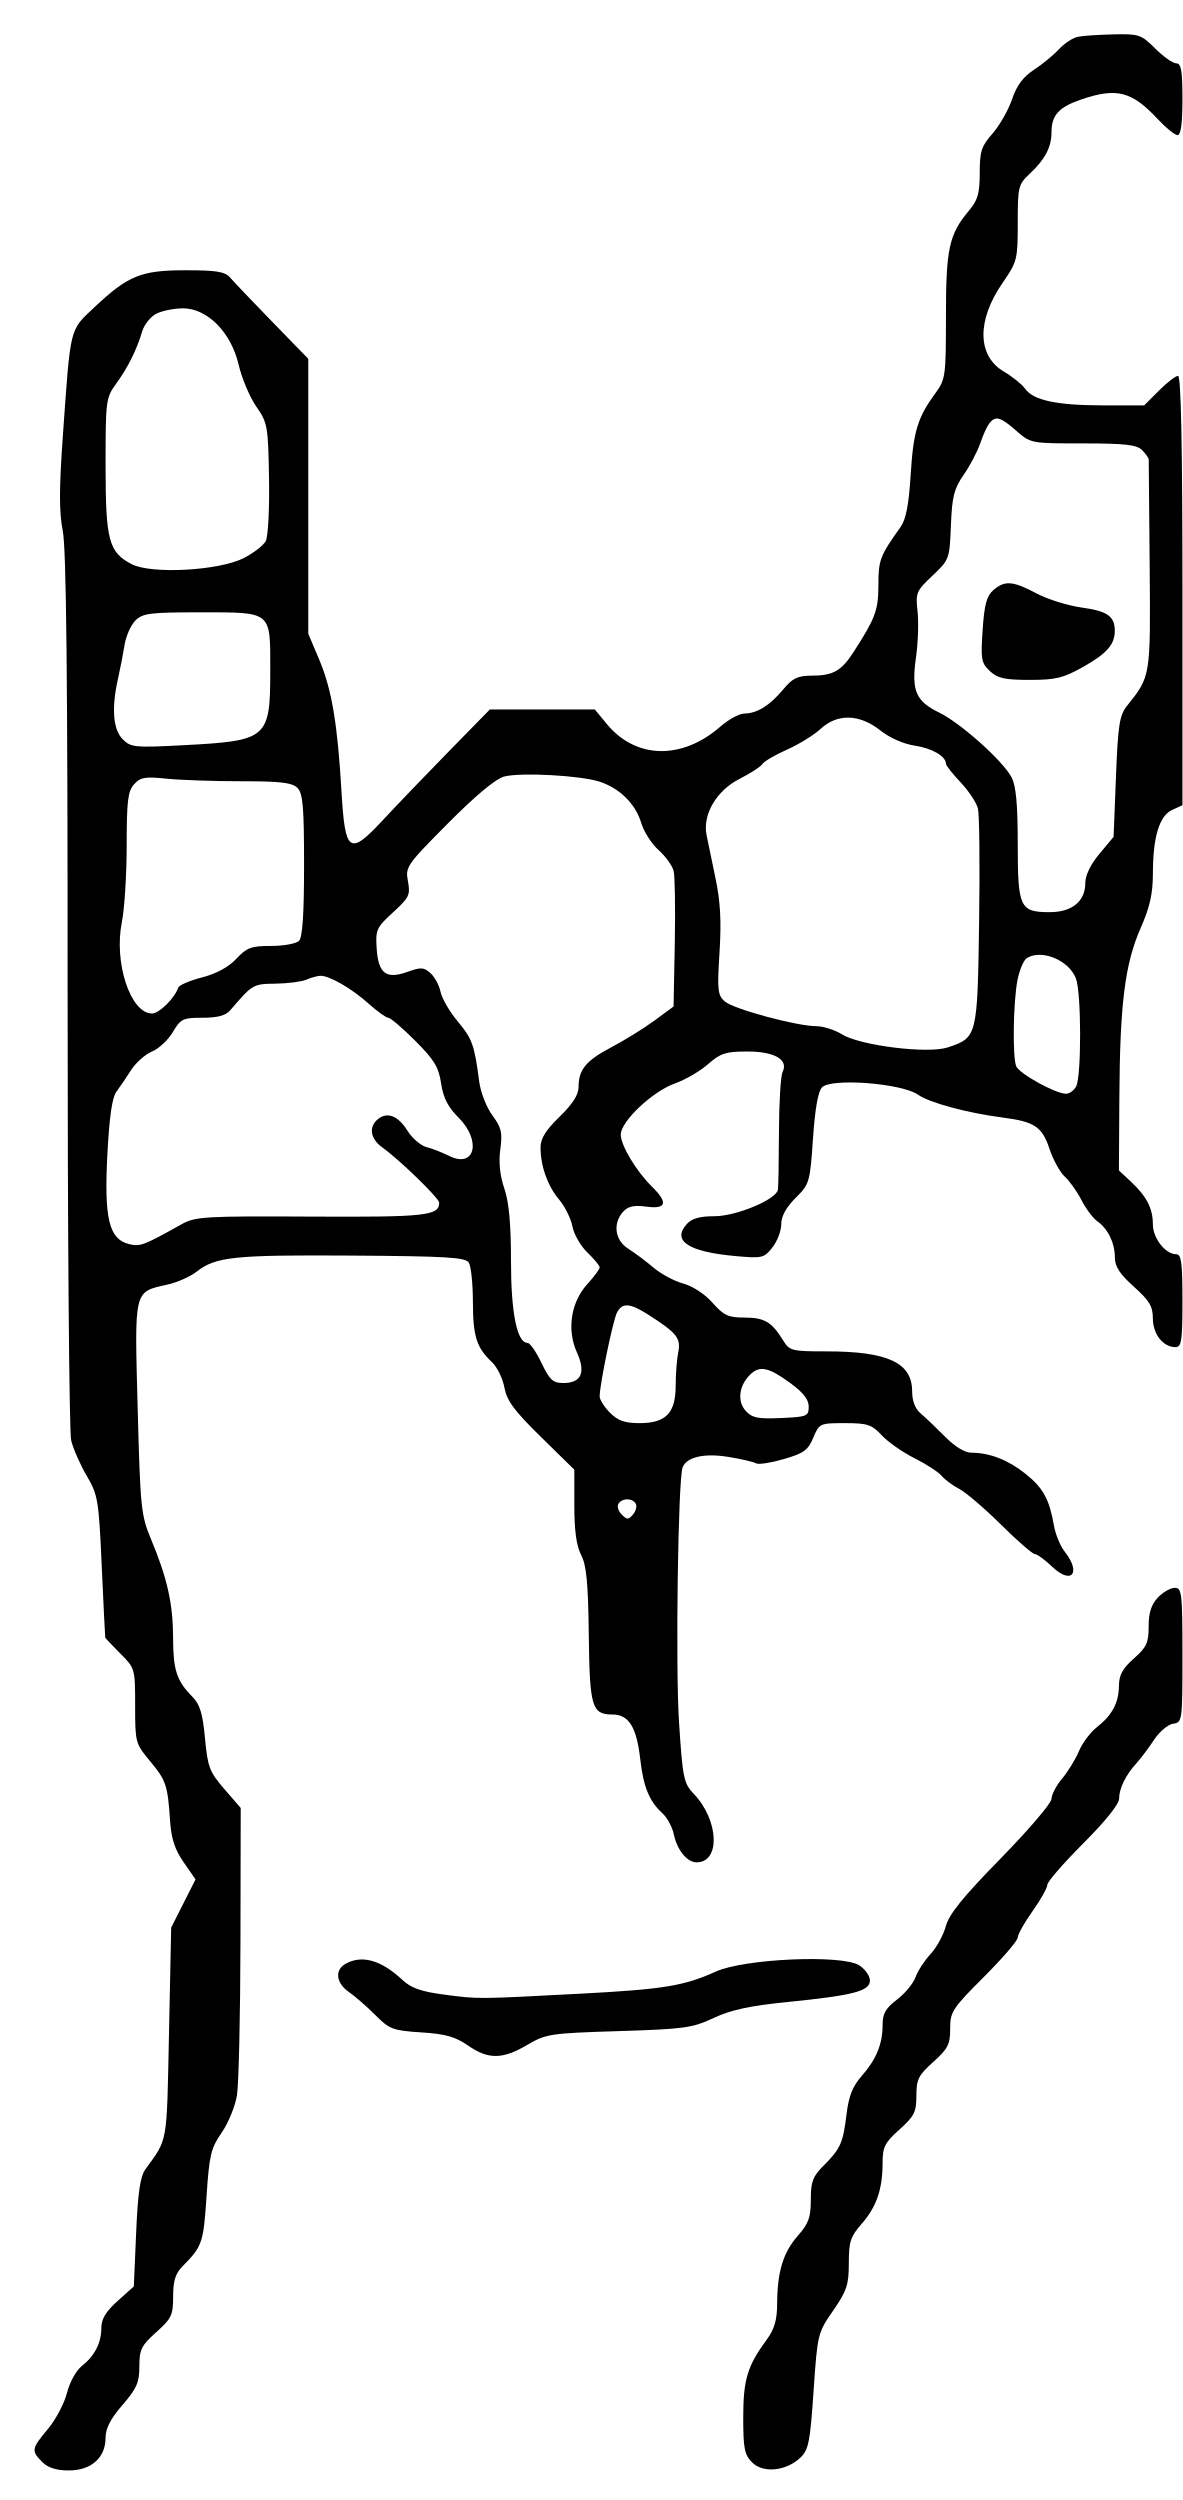
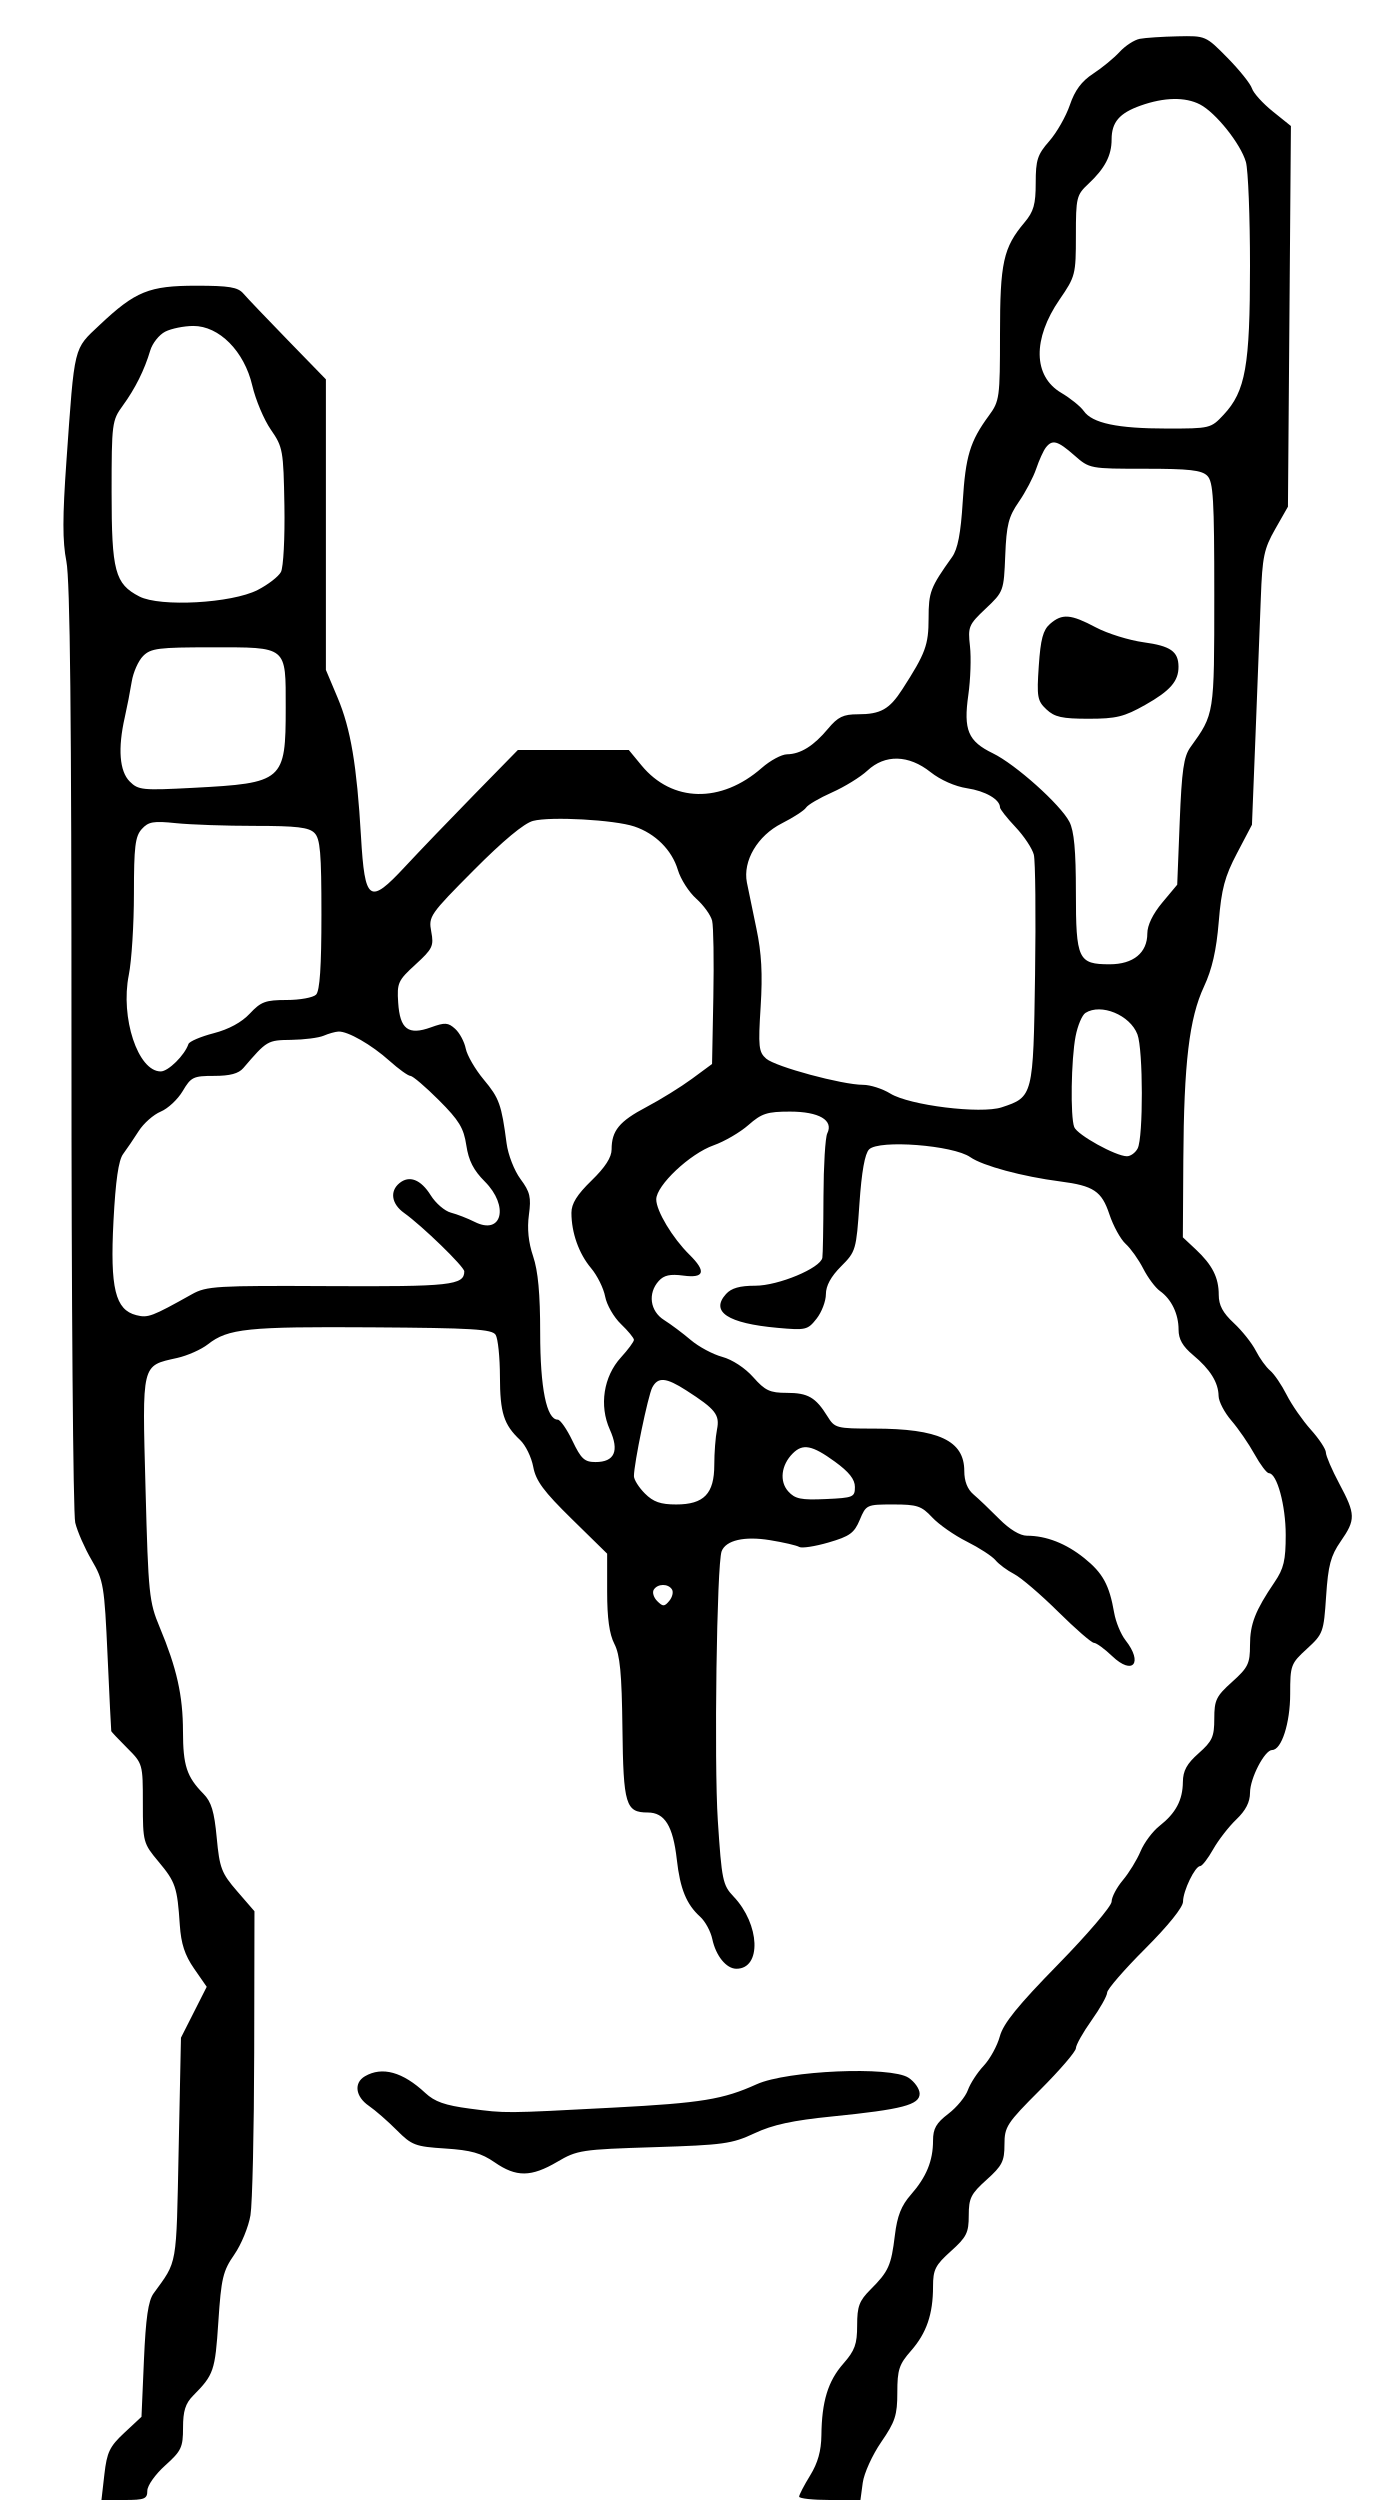
- <svg xmlns="http://www.w3.org/2000/svg" width="280" height="592" viewBox="0 0 280 592" version="1.1">
-   <path d="M 255.294 8.700 C 254.080 8.935, 252.055 10.253, 250.794 11.629 C 249.532 13.005, 246.864 15.200, 244.864 16.506 C 242.277 18.196, 240.773 20.219, 239.648 23.520 C 238.778 26.072, 236.702 29.714, 235.033 31.615 C 232.390 34.625, 232 35.827, 232 40.958 C 232 45.789, 231.548 47.383, 229.486 49.834 C 224.735 55.481, 224 58.828, 224 74.820 C 224 89.108, 223.900 89.840, 221.508 93.102 C 217.281 98.865, 216.286 102.142, 215.649 112.400 C 215.208 119.500, 214.534 122.999, 213.267 124.775 C 208.391 131.607, 208.010 132.599, 208.004 138.500 C 207.997 144.511, 207.330 146.316, 202.136 154.381 C 199.228 158.896, 197.267 160, 192.155 160 C 188.891 160, 187.691 160.583, 185.465 163.250 C 182.257 167.094, 179.330 168.916, 176.285 168.965 C 175.066 168.984, 172.530 170.351, 170.649 172.003 C 161.538 180.003, 150.565 179.781, 143.705 171.458 L 140.854 168 128.427 168 L 116 168 106.250 177.963 C 100.888 183.443, 93.887 190.737, 90.693 194.172 C 82.732 202.736, 81.719 202.038, 80.863 187.396 C 79.925 171.360, 78.559 163.249, 75.622 156.280 L 73 150.060 73 117.516 L 73 84.971 64.507 76.236 C 59.836 71.431, 55.336 66.713, 54.507 65.750 C 53.279 64.324, 51.329 64, 43.960 64 C 33.387 64, 30.339 65.237, 22.338 72.777 C 16.416 78.358, 16.738 77.043, 14.887 103.166 C 13.989 115.848, 13.984 121.242, 14.867 125.731 C 15.703 129.979, 16.022 160.435, 16.009 234.565 C 15.999 291.179, 16.377 339.109, 16.850 341.075 C 17.323 343.041, 18.978 346.812, 20.526 349.455 C 23.195 354.008, 23.382 355.131, 24.093 370.880 C 24.506 380.021, 24.879 387.627, 24.922 387.783 C 24.965 387.939, 26.575 389.642, 28.500 391.567 C 31.974 395.041, 32 395.133, 32 403.939 C 32 412.617, 32.077 412.903, 35.507 417.008 C 39.330 421.584, 39.710 422.715, 40.276 431.198 C 40.557 435.406, 41.395 437.962, 43.480 440.971 L 46.304 445.046 43.419 450.748 L 40.534 456.450 40.017 481.523 C 39.468 508.148, 39.793 506.285, 34.402 513.724 C 33.207 515.374, 32.649 519.235, 32.241 528.686 L 31.691 541.424 27.845 544.876 C 25.061 547.375, 24 549.129, 24 551.230 C 24 554.804, 22.418 557.883, 19.336 560.307 C 18.025 561.339, 16.492 564.133, 15.859 566.644 C 15.237 569.115, 13.214 572.948, 11.364 575.163 C 7.433 579.868, 7.349 580.349, 10 583 C 11.384 584.384, 13.333 585, 16.326 585 C 21.613 585, 25 581.972, 25 577.246 C 25 575.038, 26.173 572.767, 29 569.500 C 32.393 565.580, 33 564.193, 33 560.366 C 33 556.367, 33.455 555.445, 37 552.263 C 40.630 549.004, 41 548.220, 41 543.791 C 41 540.068, 41.534 538.369, 43.250 536.636 C 47.894 531.945, 48.182 531.105, 48.908 520.106 C 49.554 510.307, 49.935 508.702, 52.481 505.028 C 54.048 502.767, 55.679 498.798, 56.105 496.208 C 56.532 493.619, 56.908 477.240, 56.940 459.811 L 57 428.122 53.125 423.645 C 49.606 419.579, 49.186 418.477, 48.545 411.640 C 47.994 405.757, 47.344 403.609, 45.567 401.806 C 41.824 398.007, 41.001 395.492, 40.988 387.816 C 40.975 379.803, 39.604 373.677, 35.769 364.500 C 33.398 358.826, 33.225 357.137, 32.598 333.435 C 31.848 305.092, 31.629 305.992, 39.705 304.178 C 42.001 303.662, 45.091 302.287, 46.571 301.123 C 51.061 297.591, 55.433 297.138, 83.287 297.323 C 105.875 297.472, 110.222 297.735, 111.021 299 C 111.543 299.825, 111.976 304.017, 111.985 308.316 C 112.001 316.482, 112.839 319.125, 116.507 322.567 C 117.718 323.704, 119.039 326.404, 119.443 328.567 C 120.030 331.713, 121.761 334.053, 128.089 340.260 L 136 348.020 136 356.560 C 136 362.471, 136.498 366.062, 137.618 368.228 C 138.879 370.666, 139.277 374.829, 139.423 387.092 C 139.628 404.287, 140.143 406, 145.099 406 C 148.894 406, 150.756 409.013, 151.603 416.520 C 152.348 423.121, 153.751 426.560, 156.841 429.356 C 157.966 430.374, 159.187 432.623, 159.555 434.354 C 160.355 438.121, 162.693 441, 164.955 441 C 170.653 441, 170.251 431.041, 164.300 424.803 C 161.896 422.282, 161.666 421.168, 160.791 407.803 C 159.932 394.672, 160.560 350.310, 161.645 347.483 C 162.592 345.015, 166.735 344.062, 172.464 344.994 C 175.525 345.492, 178.478 346.178, 179.028 346.517 C 179.577 346.857, 182.527 346.407, 185.585 345.518 C 190.342 344.135, 191.350 343.406, 192.585 340.451 C 194.003 337.056, 194.125 337, 200.070 337 C 205.445 337, 206.410 337.319, 208.806 339.890 C 210.288 341.480, 213.778 343.920, 216.563 345.312 C 219.347 346.705, 222.240 348.584, 222.990 349.488 C 223.740 350.392, 225.616 351.784, 227.158 352.582 C 228.701 353.379, 233.137 357.175, 237.016 361.016 C 240.896 364.857, 244.508 368, 245.044 368 C 245.580 368, 247.422 369.341, 249.137 370.980 C 253.744 375.383, 256.131 372.525, 252.113 367.416 C 251.075 366.097, 249.932 363.326, 249.572 361.259 C 248.487 355.018, 247.034 352.362, 242.878 349.022 C 238.785 345.733, 234.352 344, 230.028 344 C 228.484 344, 226.139 342.581, 223.832 340.250 C 221.790 338.188, 219.193 335.712, 218.060 334.750 C 216.706 333.600, 216 331.801, 216 329.500 C 216 322.699, 210.281 320.015, 195.773 320.006 C 187.335 320, 186.990 319.909, 185.343 317.250 C 182.709 312.997, 180.977 312, 176.224 312 C 172.455 312, 171.386 311.500, 168.718 308.486 C 166.898 306.430, 164.022 304.544, 161.790 303.943 C 159.691 303.378, 156.517 301.678, 154.737 300.164 C 152.957 298.650, 150.262 296.634, 148.750 295.683 C 145.599 293.702, 145.056 289.701, 147.561 286.932 C 148.728 285.643, 150.118 285.340, 153.061 285.735 C 157.814 286.372, 158.264 284.820, 154.423 281.038 C 150.646 277.320, 147 271.241, 147 268.664 C 147 265.529, 154.548 258.418, 159.863 256.546 C 162.262 255.701, 165.765 253.657, 167.648 252.005 C 170.623 249.392, 171.839 249, 176.963 249 C 183.465 249, 186.774 250.935, 185.308 253.879 C 184.863 254.771, 184.481 261.125, 184.458 268 C 184.436 274.875, 184.323 281.055, 184.208 281.733 C 183.817 284.050, 174.349 288, 169.188 288 C 165.707 288, 163.829 288.531, 162.631 289.855 C 159.038 293.825, 163.010 296.437, 174.163 297.439 C 180.511 298.010, 180.924 297.913, 182.913 295.384 C 184.061 293.924, 185 291.456, 185 289.898 C 185 288.012, 186.133 285.933, 188.394 283.672 C 191.702 280.365, 191.807 280.004, 192.517 269.588 C 193.003 262.463, 193.724 258.419, 194.679 257.463 C 196.901 255.242, 213.538 256.524, 217.359 259.211 C 220.104 261.141, 229.070 263.560, 237.500 264.645 C 244.967 265.607, 246.778 266.815, 248.495 271.984 C 249.368 274.614, 251.012 277.605, 252.148 278.632 C 253.284 279.660, 255.059 282.158, 256.093 284.184 C 257.127 286.210, 258.808 288.460, 259.828 289.184 C 262.382 290.996, 264 294.320, 264 297.754 C 264 299.909, 265.140 301.665, 268.500 304.684 C 272.197 308.006, 273 309.348, 273 312.209 C 273 315.910, 275.425 319, 278.329 319 C 279.789 319, 280 317.612, 280 308 C 280 298.889, 279.742 297, 278.500 297 C 275.966 297, 273 293.189, 273 289.934 C 273 286.164, 271.537 283.314, 267.813 279.830 L 264.959 277.159 265.064 259.830 C 265.197 237.691, 266.377 228.277, 270.078 219.832 C 272.294 214.776, 273.001 211.634, 273.006 206.832 C 273.013 198.201, 274.537 193.168, 277.561 191.790 L 280 190.679 280 139.839 C 280 105.520, 279.664 89, 278.967 89 C 278.398 89, 276.358 90.575, 274.433 92.500 L 270.933 96 261.217 95.994 C 250.270 95.988, 244.670 94.795, 242.755 92.060 C 242.038 91.036, 239.771 89.208, 237.719 87.996 C 231.408 84.273, 231.264 75.930, 237.356 67.073 C 240.885 61.943, 241 61.491, 241 52.789 C 241 44.212, 241.129 43.682, 243.834 41.151 C 247.488 37.732, 249 34.836, 249 31.257 C 249 27.282, 250.746 25.364, 256 23.568 C 264.402 20.695, 267.993 21.603, 274.096 28.145 C 276.074 30.265, 278.212 32, 278.846 32 C 279.627 32, 280 29.255, 280 23.500 C 280 16.697, 279.707 15, 278.533 15 C 277.727 15, 275.492 13.425, 273.567 11.500 C 270.265 8.199, 269.710 8.008, 263.783 8.136 C 260.327 8.211, 256.507 8.465, 255.294 8.700 M 37.017 74.286 C 35.651 74.977, 34.136 76.883, 33.651 78.521 C 32.360 82.886, 30.281 87.052, 27.477 90.898 C 25.087 94.176, 25 94.856, 25 110.198 C 25 127.979, 25.743 130.782, 31.208 133.608 C 35.866 136.016, 51.893 135.137, 57.717 132.154 C 60.036 130.966, 62.382 129.155, 62.930 128.130 C 63.482 127.100, 63.829 120.471, 63.707 113.289 C 63.496 100.863, 63.367 100.138, 60.676 96.255 C 59.131 94.024, 57.256 89.574, 56.510 86.366 C 54.724 78.683, 49.088 72.992, 43.289 73.015 C 41.205 73.023, 38.382 73.595, 37.017 74.286 M 234.268 100.250 C 233.730 100.938, 232.760 103.072, 232.112 104.994 C 231.464 106.915, 229.711 110.252, 228.217 112.408 C 225.911 115.735, 225.451 117.553, 225.175 124.414 C 224.854 132.408, 224.805 132.544, 220.803 136.322 C 216.969 139.943, 216.784 140.388, 217.276 144.759 C 217.562 147.297, 217.396 152.201, 216.906 155.657 C 215.790 163.543, 216.834 166.035, 222.387 168.733 C 227.473 171.204, 237.545 180.220, 239.550 184.096 C 240.598 186.124, 241 190.496, 241 199.879 C 241 214.942, 241.497 216, 248.571 216 C 253.864 216, 257 213.431, 257 209.095 C 257 207.264, 258.238 204.707, 260.348 202.182 L 263.696 198.174 264.260 183.944 C 264.751 171.535, 265.089 169.381, 266.905 167.107 C 272.494 160.108, 272.457 160.340, 272.241 134 C 272.130 120.525, 272.031 109.195, 272.020 108.821 C 272.009 108.448, 271.293 107.436, 270.429 106.571 C 269.169 105.312, 266.397 105, 256.463 105 C 244.118 105, 244.056 104.988, 240.653 102 C 236.893 98.699, 235.730 98.380, 234.268 100.250 M 235.213 139.750 C 233.640 141.121, 233.093 143.157, 232.687 149.155 C 232.214 156.140, 232.364 156.993, 234.399 158.905 C 236.236 160.631, 237.896 161, 243.830 161 C 250.038 161, 251.789 160.572, 256.538 157.892 C 262.138 154.731, 264.012 152.573, 263.985 149.316 C 263.956 145.922, 262.203 144.697, 256.203 143.876 C 252.909 143.426, 248.073 141.919, 245.458 140.529 C 239.839 137.541, 237.916 137.395, 235.213 139.750 M 32.056 146.944 C 30.986 148.014, 29.838 150.601, 29.503 152.694 C 29.168 154.787, 28.468 158.387, 27.947 160.693 C 26.369 167.677, 26.762 172.762, 29.057 175.057 C 30.986 176.986, 31.873 177.074, 43.307 176.473 C 63.484 175.411, 64 174.964, 64 158.524 C 64 144.615, 64.472 145, 47.429 145 C 35.462 145, 33.788 145.212, 32.056 146.944 M 194.302 172.613 C 192.761 174.050, 189.195 176.249, 186.378 177.501 C 183.561 178.753, 180.942 180.286, 180.557 180.907 C 180.173 181.529, 177.724 183.119, 175.116 184.441 C 169.693 187.189, 166.357 192.845, 167.305 197.686 C 167.609 199.234, 168.567 203.875, 169.435 208 C 170.593 213.501, 170.846 218.165, 170.384 225.500 C 169.818 234.487, 169.944 235.666, 171.627 237.139 C 173.696 238.950, 188.689 243, 193.322 243 C 194.940 243, 197.687 243.880, 199.427 244.955 C 203.714 247.604, 219.712 249.580, 224.387 248.037 C 231.415 245.718, 231.460 245.538, 231.853 218.373 C 232.047 204.944, 231.923 192.830, 231.578 191.454 C 231.232 190.077, 229.386 187.293, 227.475 185.267 C 225.564 183.241, 224 181.259, 224 180.863 C 224 179.088, 220.733 177.187, 216.624 176.571 C 213.946 176.169, 210.658 174.715, 208.437 172.950 C 203.533 169.053, 198.254 168.927, 194.302 172.613 M 119.399 183.881 C 117.398 184.401, 112.684 188.322, 106.119 194.929 C 96.255 204.855, 95.962 205.280, 96.602 208.693 C 97.206 211.912, 96.902 212.546, 93.074 216.045 C 89.148 219.634, 88.905 220.169, 89.193 224.584 C 89.583 230.561, 91.442 231.965, 96.527 230.126 C 99.675 228.988, 100.377 229.031, 101.956 230.461 C 102.954 231.364, 104.021 233.356, 104.327 234.887 C 104.634 236.419, 106.450 239.546, 108.363 241.836 C 111.831 245.987, 112.332 247.385, 113.476 256.110 C 113.812 258.673, 115.197 262.227, 116.592 264.110 C 118.738 267.005, 119.012 268.176, 118.474 272.136 C 118.053 275.232, 118.368 278.318, 119.422 281.421 C 120.527 284.677, 121 289.813, 121 298.567 C 121 310.939, 122.428 318, 124.930 318 C 125.497 318, 126.983 320.137, 128.231 322.750 C 130.165 326.798, 130.927 327.500, 133.391 327.500 C 137.671 327.500, 138.766 325.026, 136.607 320.237 C 134.182 314.860, 135.186 308.337, 139.096 304.056 C 140.693 302.307, 142 300.539, 142 300.125 C 142 299.712, 140.692 298.121, 139.093 296.589 C 137.494 295.057, 135.901 292.286, 135.553 290.431 C 135.205 288.576, 133.786 285.711, 132.400 284.064 C 129.657 280.804, 128 276.135, 128 271.667 C 128 269.609, 129.245 267.611, 132.500 264.448 C 135.561 261.473, 137 259.242, 137 257.472 C 137 253.274, 138.719 251.178, 144.788 247.981 C 147.929 246.325, 152.525 243.477, 155 241.653 L 159.500 238.335 159.787 223.417 C 159.944 215.213, 159.822 207.482, 159.515 206.238 C 159.207 204.994, 157.610 202.777, 155.965 201.311 C 154.320 199.846, 152.466 196.948, 151.844 194.873 C 150.503 190.398, 146.806 186.709, 142.080 185.129 C 137.615 183.636, 123.359 182.852, 119.399 183.881 M 31.750 185.716 C 30.280 187.347, 30 189.659, 30 200.162 C 30 207.039, 29.483 215.239, 28.852 218.383 C 26.928 227.965, 30.907 240, 36 240 C 37.698 240, 41.379 236.362, 42.213 233.860 C 42.404 233.289, 44.936 232.205, 47.840 231.451 C 51.255 230.566, 54.125 229.007, 55.962 227.041 C 58.448 224.379, 59.476 224, 64.201 224 C 67.171 224, 70.140 223.460, 70.800 222.800 C 71.638 221.962, 72 216.549, 72 204.871 C 72 190.997, 71.732 187.875, 70.429 186.571 C 69.178 185.321, 66.453 185, 57.075 185 C 50.595 185, 42.640 184.724, 39.397 184.387 C 34.352 183.863, 33.247 184.055, 31.750 185.716 M 243.138 226.894 C 242.389 227.368, 241.396 229.724, 240.932 232.128 C 239.931 237.311, 239.737 250.151, 240.625 252.465 C 241.294 254.210, 249.949 259, 252.432 259 C 253.256 259, 254.338 258.212, 254.836 257.250 C 256.111 254.788, 256.072 235.077, 254.785 231.703 C 253.131 227.366, 246.629 224.681, 243.138 226.894 M 72.500 232 C 71.400 232.473, 68.138 232.891, 65.250 232.930 C 59.905 233.001, 59.806 233.059, 54.500 239.250 C 53.440 240.486, 51.522 241, 47.966 241 C 43.304 241, 42.785 241.250, 40.930 244.394 C 39.829 246.260, 37.610 248.333, 36 249 C 34.390 249.667, 32.170 251.627, 31.068 253.356 C 29.965 255.085, 28.396 257.400, 27.579 258.500 C 26.547 259.892, 25.890 264.454, 25.420 273.500 C 24.637 288.569, 25.812 293.413, 30.540 294.599 C 33.164 295.258, 33.982 294.950, 43 289.905 C 46.256 288.084, 48.403 287.957, 73.758 288.089 C 100.883 288.231, 104 287.891, 104 284.791 C 104 283.742, 94.585 274.600, 90.521 271.703 C 87.708 269.698, 87.253 266.865, 89.452 265.040 C 91.679 263.192, 94.266 264.190, 96.487 267.754 C 97.594 269.531, 99.625 271.277, 101 271.633 C 102.375 271.989, 104.770 272.921, 106.322 273.703 C 112.455 276.795, 114.105 270.171, 108.578 264.645 C 106.067 262.134, 104.970 259.980, 104.456 256.554 C 103.874 252.672, 102.839 250.970, 98.313 246.443 C 95.319 243.449, 92.450 241, 91.938 241 C 91.425 241, 89.317 239.486, 87.253 237.636 C 83.200 234.003, 77.887 230.957, 75.800 231.070 C 75.085 231.109, 73.600 231.527, 72.500 232 M 146.114 310.787 C 145.172 312.548, 142 327.865, 142 330.656 C 142 331.445, 143.105 333.195, 144.455 334.545 C 146.341 336.432, 147.962 337, 151.455 337 C 157.691 337, 160 334.602, 160 328.125 C 160 325.444, 160.272 321.891, 160.604 320.229 C 161.270 316.901, 160.315 315.684, 153.706 311.438 C 149.189 308.536, 147.401 308.383, 146.114 310.787 M 177.573 325.570 C 174.974 328.168, 174.544 331.838, 176.574 334.082 C 178.097 335.765, 179.427 336.036, 184.942 335.791 C 191.129 335.516, 191.500 335.363, 191.500 333.084 C 191.500 331.372, 190.190 329.717, 187 327.401 C 181.916 323.709, 179.838 323.305, 177.573 325.570 M 146.441 356.096 C 146.068 356.699, 146.418 357.846, 147.218 358.646 C 148.490 359.918, 148.828 359.912, 149.922 358.594 C 150.610 357.765, 150.882 356.618, 150.527 356.044 C 149.682 354.676, 147.299 354.707, 146.441 356.096 M 274.174 378.314 C 272.607 379.983, 272 381.885, 272 385.130 C 272 389.018, 271.523 390.055, 268.500 392.731 C 265.845 395.081, 264.991 396.635, 264.965 399.165 C 264.921 403.243, 263.377 406.144, 259.725 409.008 C 258.198 410.205, 256.292 412.758, 255.488 414.682 C 254.685 416.605, 252.896 419.523, 251.514 421.166 C 250.131 422.809, 249 424.969, 249 425.966 C 249 426.963, 243.598 433.298, 236.997 440.045 C 227.987 449.252, 224.736 453.267, 223.962 456.142 C 223.395 458.248, 221.766 461.216, 220.342 462.736 C 218.919 464.256, 217.325 466.710, 216.800 468.190 C 216.275 469.669, 214.306 472.055, 212.423 473.491 C 209.714 475.557, 209 476.808, 209 479.486 C 209 484.023, 207.518 487.646, 204.043 491.603 C 201.886 494.061, 200.980 496.354, 200.453 500.695 C 199.629 507.495, 199.042 508.804, 195.013 512.833 C 192.459 515.387, 192 516.614, 192 520.888 C 192 525.103, 191.490 526.511, 188.894 529.468 C 185.440 533.402, 184.060 537.975, 184.024 545.602 C 184.006 549.439, 183.382 551.547, 181.508 554.102 C 176.957 560.307, 176 563.498, 176 572.468 C 176 579.818, 176.293 581.293, 178.113 583.113 C 180.708 585.708, 186.117 585.178, 189.503 581.997 C 191.473 580.146, 191.822 578.397, 192.654 566.208 C 193.577 552.663, 193.632 552.436, 197.294 547.138 C 200.536 542.447, 201 541.042, 201 535.923 C 201 530.822, 201.393 529.622, 204.053 526.592 C 207.549 522.611, 209 518.383, 209 512.183 C 209 508.397, 209.502 507.403, 213 504.263 C 216.519 501.104, 217 500.142, 217 496.263 C 217 492.384, 217.481 491.422, 221 488.263 C 224.483 485.136, 225 484.119, 225 480.397 C 225 476.386, 225.495 475.626, 233 468.121 C 237.400 463.721, 241 459.530, 241 458.807 C 241 458.085, 242.575 455.278, 244.500 452.571 C 246.425 449.863, 248 447.059, 248 446.338 C 248 445.618, 251.825 441.204, 256.500 436.529 C 261.718 431.311, 265 427.225, 265 425.949 C 265 423.512, 266.571 420.309, 269.142 417.500 C 270.150 416.400, 272.008 413.925, 273.271 412 C 274.535 410.075, 276.566 408.356, 277.784 408.180 C 279.966 407.866, 280 407.615, 280 391.930 C 280 377.174, 279.865 376, 278.174 376 C 277.170 376, 275.370 377.042, 274.174 378.314 M 81.750 465.080 C 79.205 466.562, 79.607 469.636, 82.615 471.703 C 84.053 472.691, 86.865 475.143, 88.865 477.152 C 92.245 480.547, 93.009 480.836, 99.754 481.268 C 105.478 481.635, 107.810 482.289, 110.808 484.367 C 115.642 487.717, 118.971 487.689, 124.822 484.250 C 129.301 481.617, 130.224 481.477, 146.500 480.968 C 162.069 480.481, 163.963 480.219, 169 477.859 C 173.122 475.927, 177.507 474.980, 186.500 474.076 C 202.110 472.508, 206 471.492, 206 468.985 C 206 467.918, 204.874 466.309, 203.499 465.407 C 199.510 462.794, 176.302 463.792, 169.500 466.870 C 161.970 470.278, 157.170 471.062, 137.500 472.101 C 112.790 473.406, 113.384 473.402, 105.255 472.335 C 99.677 471.602, 97.375 470.792, 95.255 468.814 C 90.206 464.105, 85.608 462.833, 81.750 465.080" stroke="none" fill="black" fill-rule="evenodd" />
+ <svg xmlns="http://www.w3.org/2000/svg" width="312" height="560" viewBox="0 0 312 560" version="1.1">
+   <path d="M 255.294 8.700 C 254.080 8.935, 252.055 10.253, 250.794 11.629 C 249.532 13.005, 246.864 15.200, 244.864 16.506 C 242.277 18.196, 240.773 20.219, 239.648 23.520 C 238.778 26.072, 236.702 29.714, 235.033 31.615 C 232.390 34.625, 232 35.827, 232 40.958 C 232 45.789, 231.548 47.383, 229.486 49.834 C 224.735 55.481, 224 58.828, 224 74.820 C 224 89.108, 223.900 89.840, 221.508 93.102 C 217.281 98.865, 216.286 102.142, 215.649 112.400 C 215.208 119.500, 214.534 122.999, 213.267 124.775 C 208.391 131.607, 208.010 132.599, 208.004 138.500 C 207.997 144.511, 207.330 146.316, 202.136 154.381 C 199.228 158.896, 197.267 160, 192.155 160 C 188.891 160, 187.691 160.583, 185.465 163.250 C 182.257 167.094, 179.330 168.916, 176.285 168.965 C 175.066 168.984, 172.530 170.351, 170.649 172.003 C 161.538 180.003, 150.565 179.781, 143.705 171.458 L 140.854 168 128.427 168 L 116 168 106.250 177.963 C 100.888 183.443, 93.887 190.737, 90.693 194.172 C 82.732 202.736, 81.719 202.038, 80.863 187.396 C 79.925 171.360, 78.559 163.249, 75.622 156.280 L 73 150.060 73 117.516 L 73 84.971 64.507 76.236 C 59.836 71.431, 55.336 66.713, 54.507 65.750 C 53.279 64.324, 51.329 64, 43.960 64 C 33.387 64, 30.339 65.237, 22.338 72.777 C 16.416 78.358, 16.738 77.043, 14.887 103.166 C 13.989 115.848, 13.984 121.242, 14.867 125.731 C 15.703 129.979, 16.022 160.435, 16.009 234.565 C 15.999 291.179, 16.377 339.109, 16.850 341.075 C 17.323 343.041, 18.978 346.812, 20.526 349.455 C 23.195 354.008, 23.382 355.131, 24.093 370.880 C 24.506 380.021, 24.879 387.627, 24.922 387.783 C 24.965 387.939, 26.575 389.642, 28.500 391.567 C 31.974 395.041, 32 395.133, 32 403.939 C 32 412.617, 32.077 412.903, 35.507 417.008 C 39.330 421.584, 39.710 422.715, 40.276 431.198 C 40.557 435.406, 41.395 437.962, 43.480 440.971 L 46.304 445.046 43.419 450.748 L 40.534 456.450 40.017 481.523 C 39.468 508.148, 39.793 506.285, 34.402 513.724 C 33.207 515.373, 32.649 519.231, 32.242 528.655 L 31.693 541.363 27.867 544.932 C 24.557 548.019, 23.952 549.275, 23.383 554.250 L 22.725 560 27.862 560 C 32.394 560, 33 559.755, 33 557.927 C 33 556.773, 34.774 554.261, 37 552.263 C 40.630 549.004, 41 548.220, 41 543.791 C 41 540.068, 41.534 538.369, 43.250 536.636 C 47.894 531.945, 48.182 531.105, 48.908 520.106 C 49.554 510.307, 49.935 508.702, 52.481 505.028 C 54.048 502.767, 55.679 498.798, 56.105 496.208 C 56.532 493.619, 56.908 477.240, 56.940 459.811 L 57 428.122 53.125 423.645 C 49.606 419.579, 49.186 418.477, 48.545 411.640 C 47.994 405.757, 47.344 403.609, 45.567 401.806 C 41.824 398.007, 41.001 395.492, 40.988 387.816 C 40.975 379.803, 39.604 373.677, 35.769 364.500 C 33.398 358.826, 33.225 357.137, 32.598 333.435 C 31.848 305.092, 31.629 305.992, 39.705 304.178 C 42.001 303.662, 45.091 302.287, 46.571 301.123 C 51.061 297.591, 55.433 297.138, 83.287 297.323 C 105.875 297.472, 110.222 297.735, 111.021 299 C 111.543 299.825, 111.976 304.017, 111.985 308.316 C 112.001 316.482, 112.839 319.125, 116.507 322.567 C 117.718 323.704, 119.039 326.404, 119.443 328.567 C 120.030 331.713, 121.761 334.053, 128.089 340.260 L 136 348.020 136 356.560 C 136 362.471, 136.498 366.062, 137.618 368.228 C 138.879 370.666, 139.277 374.829, 139.423 387.092 C 139.628 404.287, 140.143 406, 145.099 406 C 148.894 406, 150.756 409.013, 151.603 416.520 C 152.348 423.121, 153.751 426.560, 156.841 429.356 C 157.966 430.374, 159.187 432.623, 159.555 434.354 C 160.355 438.121, 162.693 441, 164.955 441 C 170.653 441, 170.251 431.041, 164.300 424.803 C 161.896 422.282, 161.666 421.168, 160.791 407.803 C 159.932 394.672, 160.560 350.310, 161.645 347.483 C 162.592 345.015, 166.735 344.062, 172.464 344.994 C 175.525 345.492, 178.478 346.178, 179.028 346.517 C 179.577 346.857, 182.527 346.407, 185.585 345.518 C 190.342 344.135, 191.350 343.406, 192.585 340.451 C 194.003 337.056, 194.125 337, 200.070 337 C 205.445 337, 206.410 337.319, 208.806 339.890 C 210.288 341.480, 213.778 343.920, 216.563 345.312 C 219.347 346.705, 222.240 348.584, 222.990 349.488 C 223.740 350.392, 225.616 351.784, 227.158 352.582 C 228.701 353.379, 233.137 357.175, 237.016 361.016 C 240.896 364.857, 244.508 368, 245.044 368 C 245.580 368, 247.422 369.341, 249.137 370.980 C 253.744 375.383, 256.131 372.525, 252.113 367.416 C 251.075 366.097, 249.932 363.326, 249.572 361.259 C 248.487 355.018, 247.034 352.362, 242.878 349.022 C 238.785 345.733, 234.352 344, 230.028 344 C 228.484 344, 226.139 342.581, 223.832 340.250 C 221.790 338.188, 219.193 335.712, 218.060 334.750 C 216.706 333.600, 216 331.801, 216 329.500 C 216 322.699, 210.281 320.015, 195.773 320.006 C 187.335 320, 186.990 319.909, 185.343 317.250 C 182.709 312.997, 180.977 312, 176.224 312 C 172.455 312, 171.386 311.500, 168.718 308.486 C 166.898 306.430, 164.022 304.544, 161.790 303.943 C 159.691 303.378, 156.517 301.678, 154.737 300.164 C 152.957 298.650, 150.262 296.634, 148.750 295.683 C 145.599 293.702, 145.056 289.701, 147.561 286.932 C 148.728 285.643, 150.118 285.340, 153.061 285.735 C 157.814 286.372, 158.264 284.820, 154.423 281.038 C 150.646 277.320, 147 271.241, 147 268.664 C 147 265.529, 154.548 258.418, 159.863 256.546 C 162.262 255.701, 165.765 253.657, 167.648 252.005 C 170.623 249.392, 171.839 249, 176.963 249 C 183.465 249, 186.774 250.935, 185.308 253.879 C 184.863 254.771, 184.481 261.125, 184.458 268 C 184.436 274.875, 184.323 281.055, 184.208 281.733 C 183.817 284.050, 174.349 288, 169.188 288 C 165.707 288, 163.829 288.531, 162.631 289.855 C 159.038 293.825, 163.010 296.437, 174.163 297.439 C 180.511 298.010, 180.924 297.913, 182.913 295.384 C 184.061 293.924, 185 291.456, 185 289.898 C 185 288.012, 186.133 285.933, 188.394 283.672 C 191.702 280.365, 191.807 280.004, 192.517 269.588 C 193.003 262.463, 193.724 258.419, 194.679 257.463 C 196.901 255.242, 213.538 256.524, 217.359 259.211 C 220.104 261.141, 229.070 263.560, 237.500 264.645 C 244.967 265.607, 246.778 266.815, 248.495 271.984 C 249.368 274.614, 251.012 277.605, 252.148 278.632 C 253.284 279.660, 255.059 282.158, 256.093 284.184 C 257.127 286.210, 258.808 288.460, 259.828 289.184 C 262.403 291.011, 264 294.327, 264 297.845 C 264 299.981, 264.919 301.589, 267.250 303.535 C 271.094 306.743, 272.916 309.670, 272.965 312.715 C 272.984 313.934, 274.275 316.409, 275.833 318.215 C 277.392 320.022, 279.724 323.413, 281.017 325.750 C 282.310 328.087, 283.758 330, 284.235 330 C 286.040 330, 288 337.198, 288 343.828 C 288 349.523, 287.567 351.358, 285.511 354.388 C 281.164 360.794, 280 363.780, 280 368.524 C 280 372.652, 279.572 373.531, 276 376.737 C 272.421 379.950, 272 380.818, 272 384.980 C 272 389.040, 271.554 390.027, 268.500 392.731 C 265.845 395.081, 264.991 396.635, 264.965 399.165 C 264.921 403.243, 263.377 406.144, 259.725 409.008 C 258.198 410.205, 256.292 412.758, 255.488 414.682 C 254.685 416.605, 252.896 419.523, 251.514 421.166 C 250.131 422.809, 249 424.969, 249 425.966 C 249 426.963, 243.598 433.298, 236.997 440.045 C 227.987 449.252, 224.736 453.267, 223.962 456.142 C 223.395 458.248, 221.766 461.216, 220.342 462.736 C 218.919 464.256, 217.325 466.710, 216.800 468.190 C 216.275 469.669, 214.306 472.055, 212.423 473.491 C 209.714 475.557, 209 476.808, 209 479.486 C 209 484.023, 207.518 487.646, 204.043 491.603 C 201.886 494.061, 200.980 496.354, 200.453 500.695 C 199.629 507.495, 199.042 508.804, 195.013 512.833 C 192.459 515.387, 192 516.614, 192 520.888 C 192 525.103, 191.490 526.511, 188.894 529.468 C 185.468 533.370, 184.076 537.922, 183.993 545.500 C 183.954 548.993, 183.195 551.706, 181.474 554.500 C 180.119 556.700, 179.008 558.837, 179.005 559.250 C 179.002 559.663, 182.091 560, 185.868 560 L 192.737 560 193.254 556.142 C 193.539 554.020, 195.398 549.919, 197.386 547.030 C 200.528 542.462, 201 541.011, 201 535.923 C 201 530.822, 201.393 529.622, 204.053 526.592 C 207.549 522.611, 209 518.383, 209 512.183 C 209 508.397, 209.502 507.403, 213 504.263 C 216.519 501.104, 217 500.142, 217 496.263 C 217 492.384, 217.481 491.422, 221 488.263 C 224.483 485.136, 225 484.119, 225 480.397 C 225 476.386, 225.495 475.626, 233 468.121 C 237.400 463.721, 241 459.530, 241 458.807 C 241 458.085, 242.575 455.278, 244.500 452.571 C 246.425 449.863, 248 447.059, 248 446.338 C 248 445.618, 251.825 441.204, 256.500 436.529 C 261.676 431.353, 265 427.221, 265 425.965 C 265 423.564, 267.684 418, 268.842 418 C 269.276 418, 270.582 416.313, 271.744 414.250 C 272.905 412.188, 275.238 409.178, 276.928 407.563 C 279.046 405.538, 280.001 403.675, 280.004 401.563 C 280.008 398.326, 283.286 392, 284.960 392 C 287.063 392, 289 385.976, 289 379.435 C 289 373.011, 289.136 372.645, 292.748 369.337 C 296.378 366.012, 296.513 365.643, 297.051 357.540 C 297.510 350.628, 298.074 348.501, 300.303 345.284 C 303.705 340.376, 303.678 339.232, 300 332.340 C 298.350 329.248, 297 326.108, 297 325.362 C 297 324.616, 295.484 322.317, 293.632 320.253 C 291.780 318.189, 289.338 314.670, 288.205 312.433 C 287.073 310.196, 285.409 307.754, 284.507 307.006 C 283.606 306.258, 282.166 304.263, 281.307 302.573 C 280.449 300.883, 278.229 298.089, 276.373 296.365 C 273.906 294.072, 273 292.376, 273 290.049 C 273 286.167, 271.566 283.340, 267.813 279.830 L 264.959 277.159 265.064 259.830 C 265.195 238.088, 266.386 228.087, 269.691 221 C 271.507 217.104, 272.471 212.875, 272.997 206.500 C 273.608 199.098, 274.335 196.368, 277.089 191.124 L 280.438 184.747 281.238 164.624 C 281.679 153.556, 282.211 139.775, 282.422 134 C 282.763 124.687, 283.128 122.935, 285.653 118.500 L 288.500 113.500 288.833 70.864 L 289.165 28.227 285.102 24.962 C 282.867 23.166, 280.768 20.845, 280.438 19.806 C 280.108 18.766, 277.642 15.684, 274.958 12.958 C 270.085 8.007, 270.069 8, 263.789 8.136 C 260.330 8.211, 256.507 8.465, 255.294 8.700 M 255.500 23.652 C 250.735 25.342, 249 27.372, 249 31.257 C 249 34.836, 247.488 37.732, 243.834 41.151 C 241.129 43.682, 241 44.212, 241 52.789 C 241 61.491, 240.885 61.943, 237.356 67.073 C 231.264 75.930, 231.408 84.273, 237.719 87.996 C 239.771 89.208, 242.038 91.036, 242.755 92.060 C 244.676 94.803, 250.277 95.988, 261.349 95.994 C 271.072 96, 271.234 95.961, 274.088 92.906 C 279.002 87.645, 280 82.018, 280 59.562 C 280 48.521, 279.587 38.047, 279.082 36.287 C 277.920 32.233, 272.326 25.220, 268.800 23.397 C 265.489 21.684, 260.793 21.774, 255.500 23.652 M 37.017 74.286 C 35.651 74.977, 34.136 76.883, 33.651 78.521 C 32.360 82.886, 30.281 87.052, 27.477 90.898 C 25.087 94.176, 25 94.856, 25 110.198 C 25 127.979, 25.743 130.782, 31.208 133.608 C 35.866 136.016, 51.893 135.137, 57.717 132.154 C 60.036 130.966, 62.382 129.155, 62.930 128.130 C 63.482 127.100, 63.829 120.471, 63.707 113.289 C 63.496 100.863, 63.367 100.138, 60.676 96.255 C 59.131 94.024, 57.256 89.574, 56.510 86.366 C 54.724 78.683, 49.088 72.992, 43.289 73.015 C 41.205 73.023, 38.382 73.595, 37.017 74.286 M 234.268 100.250 C 233.730 100.938, 232.760 103.072, 232.112 104.994 C 231.464 106.915, 229.711 110.252, 228.217 112.408 C 225.911 115.735, 225.451 117.553, 225.175 124.414 C 224.854 132.408, 224.805 132.544, 220.803 136.322 C 216.969 139.943, 216.784 140.388, 217.276 144.759 C 217.562 147.297, 217.396 152.201, 216.906 155.657 C 215.790 163.543, 216.834 166.035, 222.387 168.733 C 227.473 171.204, 237.545 180.220, 239.550 184.096 C 240.598 186.124, 241 190.496, 241 199.879 C 241 214.942, 241.497 216, 248.571 216 C 253.864 216, 257 213.431, 257 209.095 C 257 207.264, 258.238 204.707, 260.348 202.182 L 263.696 198.174 264.255 184.053 C 264.712 172.529, 265.153 169.462, 266.657 167.374 C 272.041 159.901, 271.997 160.182, 271.998 133.321 C 272 111.764, 271.774 107.917, 270.429 106.571 C 269.169 105.312, 266.397 105, 256.463 105 C 244.118 105, 244.056 104.988, 240.653 102 C 236.893 98.699, 235.730 98.380, 234.268 100.250 M 235.213 139.750 C 233.640 141.121, 233.093 143.157, 232.687 149.155 C 232.214 156.140, 232.364 156.993, 234.399 158.905 C 236.236 160.631, 237.896 161, 243.830 161 C 250.038 161, 251.789 160.572, 256.538 157.892 C 262.138 154.731, 264.012 152.573, 263.985 149.316 C 263.956 145.922, 262.203 144.697, 256.203 143.876 C 252.909 143.426, 248.073 141.919, 245.458 140.529 C 239.839 137.541, 237.916 137.395, 235.213 139.750 M 32.056 146.944 C 30.986 148.014, 29.838 150.601, 29.503 152.694 C 29.168 154.787, 28.468 158.387, 27.947 160.693 C 26.369 167.677, 26.762 172.762, 29.057 175.057 C 30.986 176.986, 31.873 177.074, 43.307 176.473 C 63.484 175.411, 64 174.964, 64 158.524 C 64 144.615, 64.472 145, 47.429 145 C 35.462 145, 33.788 145.212, 32.056 146.944 M 194.302 172.613 C 192.761 174.050, 189.195 176.249, 186.378 177.501 C 183.561 178.753, 180.942 180.286, 180.557 180.907 C 180.173 181.529, 177.724 183.119, 175.116 184.441 C 169.693 187.189, 166.357 192.845, 167.305 197.686 C 167.609 199.234, 168.567 203.875, 169.435 208 C 170.593 213.501, 170.846 218.165, 170.384 225.500 C 169.818 234.487, 169.944 235.666, 171.627 237.139 C 173.696 238.950, 188.689 243, 193.322 243 C 194.940 243, 197.687 243.880, 199.427 244.955 C 203.714 247.604, 219.712 249.580, 224.387 248.037 C 231.415 245.718, 231.460 245.538, 231.853 218.373 C 232.047 204.944, 231.923 192.830, 231.578 191.454 C 231.232 190.077, 229.386 187.293, 227.475 185.267 C 225.564 183.241, 224 181.259, 224 180.863 C 224 179.088, 220.733 177.187, 216.624 176.571 C 213.946 176.169, 210.658 174.715, 208.437 172.950 C 203.533 169.053, 198.254 168.927, 194.302 172.613 M 119.399 183.881 C 117.398 184.401, 112.684 188.322, 106.119 194.929 C 96.255 204.855, 95.962 205.280, 96.602 208.693 C 97.206 211.912, 96.902 212.546, 93.074 216.045 C 89.148 219.634, 88.905 220.169, 89.193 224.584 C 89.583 230.561, 91.442 231.965, 96.527 230.126 C 99.675 228.988, 100.377 229.031, 101.956 230.461 C 102.954 231.364, 104.021 233.356, 104.327 234.887 C 104.634 236.419, 106.450 239.546, 108.363 241.836 C 111.831 245.987, 112.332 247.385, 113.476 256.110 C 113.812 258.673, 115.197 262.227, 116.592 264.110 C 118.738 267.005, 119.012 268.176, 118.474 272.136 C 118.053 275.232, 118.368 278.318, 119.422 281.421 C 120.527 284.677, 121 289.813, 121 298.567 C 121 310.939, 122.428 318, 124.930 318 C 125.497 318, 126.983 320.137, 128.231 322.750 C 130.165 326.798, 130.927 327.500, 133.391 327.500 C 137.671 327.500, 138.766 325.026, 136.607 320.237 C 134.182 314.860, 135.186 308.337, 139.096 304.056 C 140.693 302.307, 142 300.539, 142 300.125 C 142 299.712, 140.692 298.121, 139.093 296.589 C 137.494 295.057, 135.901 292.286, 135.553 290.431 C 135.205 288.576, 133.786 285.711, 132.400 284.064 C 129.657 280.804, 128 276.135, 128 271.667 C 128 269.609, 129.245 267.611, 132.500 264.448 C 135.561 261.473, 137 259.242, 137 257.472 C 137 253.274, 138.719 251.178, 144.788 247.981 C 147.929 246.325, 152.525 243.477, 155 241.653 L 159.500 238.335 159.787 223.417 C 159.944 215.213, 159.822 207.482, 159.515 206.238 C 159.207 204.994, 157.610 202.777, 155.965 201.311 C 154.320 199.846, 152.466 196.948, 151.844 194.873 C 150.503 190.398, 146.806 186.709, 142.080 185.129 C 137.615 183.636, 123.359 182.852, 119.399 183.881 M 31.750 185.716 C 30.280 187.347, 30 189.659, 30 200.162 C 30 207.039, 29.483 215.239, 28.852 218.383 C 26.928 227.965, 30.907 240, 36 240 C 37.698 240, 41.379 236.362, 42.213 233.860 C 42.404 233.289, 44.936 232.205, 47.840 231.451 C 51.255 230.566, 54.125 229.007, 55.962 227.041 C 58.448 224.379, 59.476 224, 64.201 224 C 67.171 224, 70.140 223.460, 70.800 222.800 C 71.638 221.962, 72 216.549, 72 204.871 C 72 190.997, 71.732 187.875, 70.429 186.571 C 69.178 185.321, 66.453 185, 57.075 185 C 50.595 185, 42.640 184.724, 39.397 184.387 C 34.352 183.863, 33.247 184.055, 31.750 185.716 M 243.138 226.894 C 242.389 227.368, 241.396 229.724, 240.932 232.128 C 239.931 237.311, 239.737 250.151, 240.625 252.465 C 241.294 254.210, 249.949 259, 252.432 259 C 253.256 259, 254.338 258.212, 254.836 257.250 C 256.111 254.788, 256.072 235.077, 254.785 231.703 C 253.131 227.366, 246.629 224.681, 243.138 226.894 M 72.500 232 C 71.400 232.473, 68.138 232.891, 65.250 232.930 C 59.905 233.001, 59.806 233.059, 54.500 239.250 C 53.440 240.486, 51.522 241, 47.966 241 C 43.304 241, 42.785 241.250, 40.930 244.394 C 39.829 246.260, 37.610 248.333, 36 249 C 34.390 249.667, 32.170 251.627, 31.068 253.356 C 29.965 255.085, 28.396 257.400, 27.579 258.500 C 26.547 259.892, 25.890 264.454, 25.420 273.500 C 24.637 288.569, 25.812 293.413, 30.540 294.599 C 33.164 295.258, 33.982 294.950, 43 289.905 C 46.256 288.084, 48.403 287.957, 73.758 288.089 C 100.883 288.231, 104 287.891, 104 284.791 C 104 283.742, 94.585 274.600, 90.521 271.703 C 87.708 269.698, 87.253 266.865, 89.452 265.040 C 91.679 263.192, 94.266 264.190, 96.487 267.754 C 97.594 269.531, 99.625 271.277, 101 271.633 C 102.375 271.989, 104.770 272.921, 106.322 273.703 C 112.455 276.795, 114.105 270.171, 108.578 264.645 C 106.067 262.134, 104.970 259.980, 104.456 256.554 C 103.874 252.672, 102.839 250.970, 98.313 246.443 C 95.319 243.449, 92.450 241, 91.938 241 C 91.425 241, 89.317 239.486, 87.253 237.636 C 83.200 234.003, 77.887 230.957, 75.800 231.070 C 75.085 231.109, 73.600 231.527, 72.500 232 M 146.114 310.787 C 145.172 312.548, 142 327.865, 142 330.656 C 142 331.445, 143.105 333.195, 144.455 334.545 C 146.341 336.432, 147.962 337, 151.455 337 C 157.691 337, 160 334.602, 160 328.125 C 160 325.444, 160.272 321.891, 160.604 320.229 C 161.270 316.901, 160.315 315.684, 153.706 311.438 C 149.189 308.536, 147.401 308.383, 146.114 310.787 M 177.573 325.570 C 174.974 328.168, 174.544 331.838, 176.574 334.082 C 178.097 335.765, 179.427 336.036, 184.942 335.791 C 191.129 335.516, 191.500 335.363, 191.500 333.084 C 191.500 331.372, 190.190 329.717, 187 327.401 C 181.916 323.709, 179.838 323.305, 177.573 325.570 M 146.441 356.096 C 146.068 356.699, 146.418 357.846, 147.218 358.646 C 148.490 359.918, 148.828 359.912, 149.922 358.594 C 150.610 357.765, 150.882 356.618, 150.527 356.044 C 149.682 354.676, 147.299 354.707, 146.441 356.096 M 81.750 465.080 C 79.205 466.562, 79.607 469.636, 82.615 471.703 C 84.053 472.691, 86.865 475.143, 88.865 477.152 C 92.245 480.547, 93.009 480.836, 99.754 481.268 C 105.478 481.635, 107.810 482.289, 110.808 484.367 C 115.642 487.717, 118.971 487.689, 124.822 484.250 C 129.301 481.617, 130.224 481.477, 146.500 480.968 C 162.069 480.481, 163.963 480.219, 169 477.859 C 173.122 475.927, 177.507 474.980, 186.500 474.076 C 202.110 472.508, 206 471.492, 206 468.985 C 206 467.918, 204.874 466.309, 203.499 465.407 C 199.510 462.794, 176.302 463.792, 169.500 466.870 C 161.970 470.278, 157.170 471.062, 137.500 472.101 C 112.790 473.406, 113.384 473.402, 105.255 472.335 C 99.677 471.602, 97.375 470.792, 95.255 468.814 C 90.206 464.105, 85.608 462.833, 81.750 465.080" stroke="none" fill="black" fill-rule="evenodd" />
</svg>
